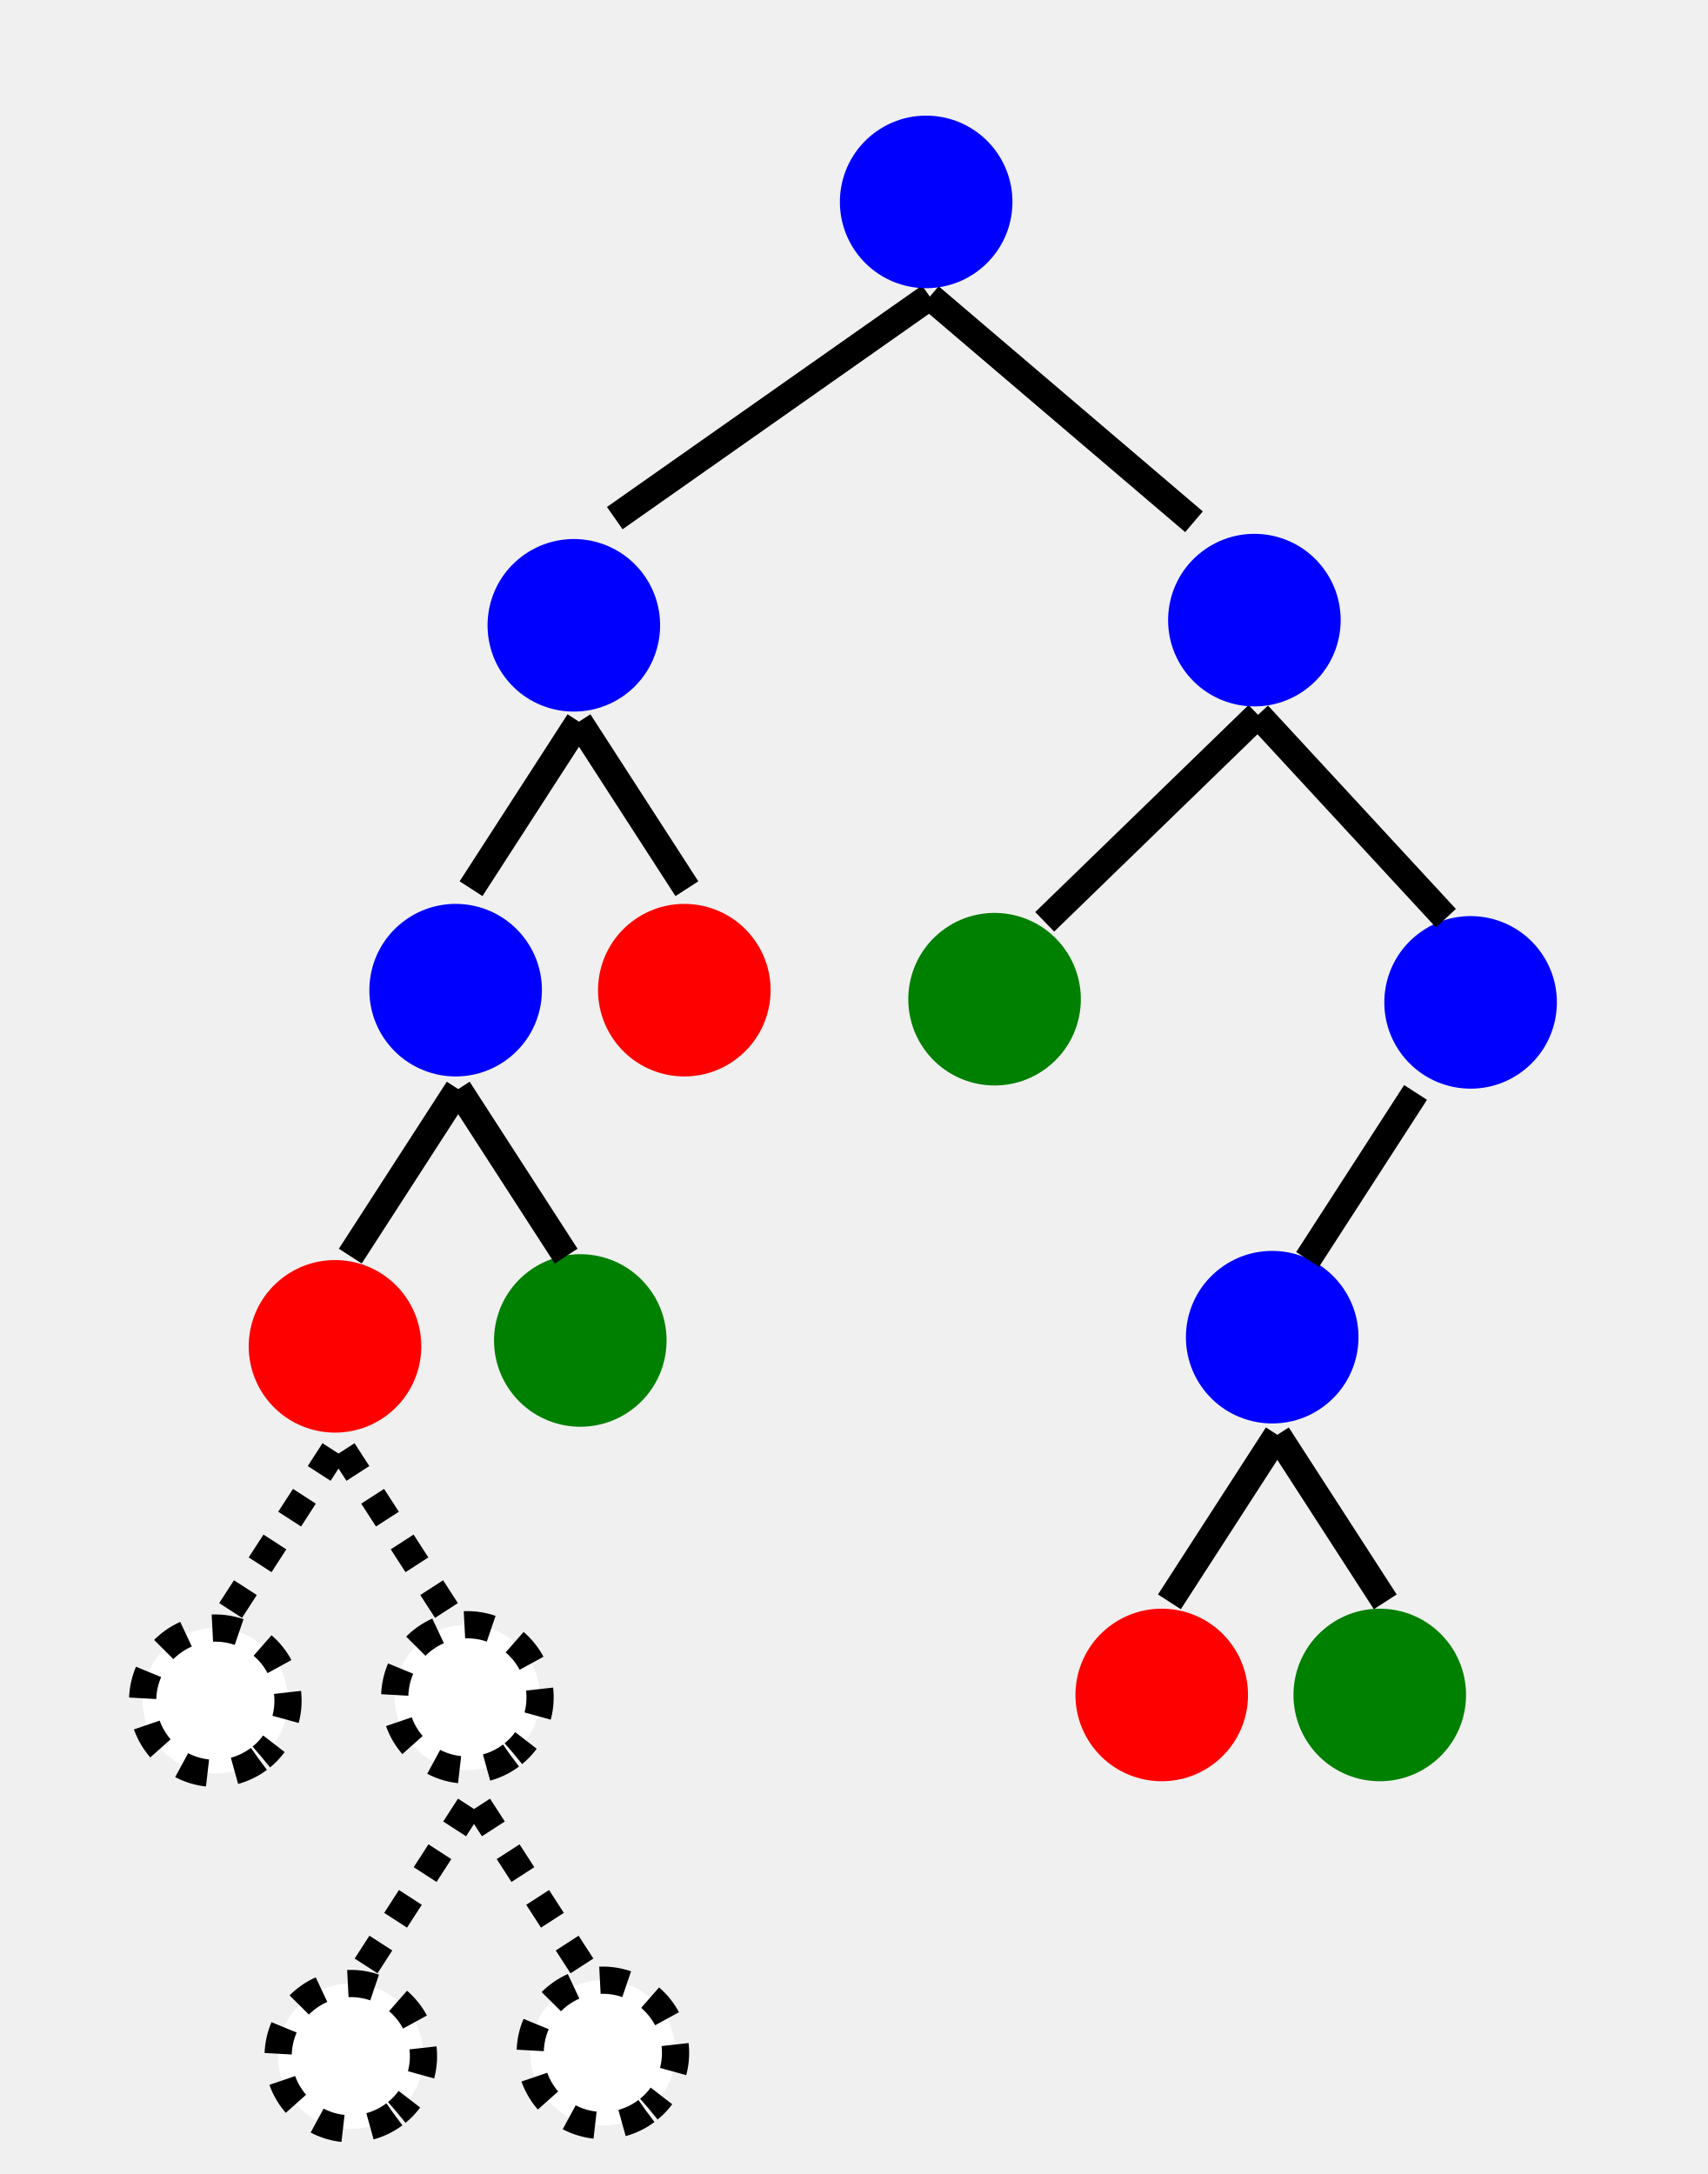
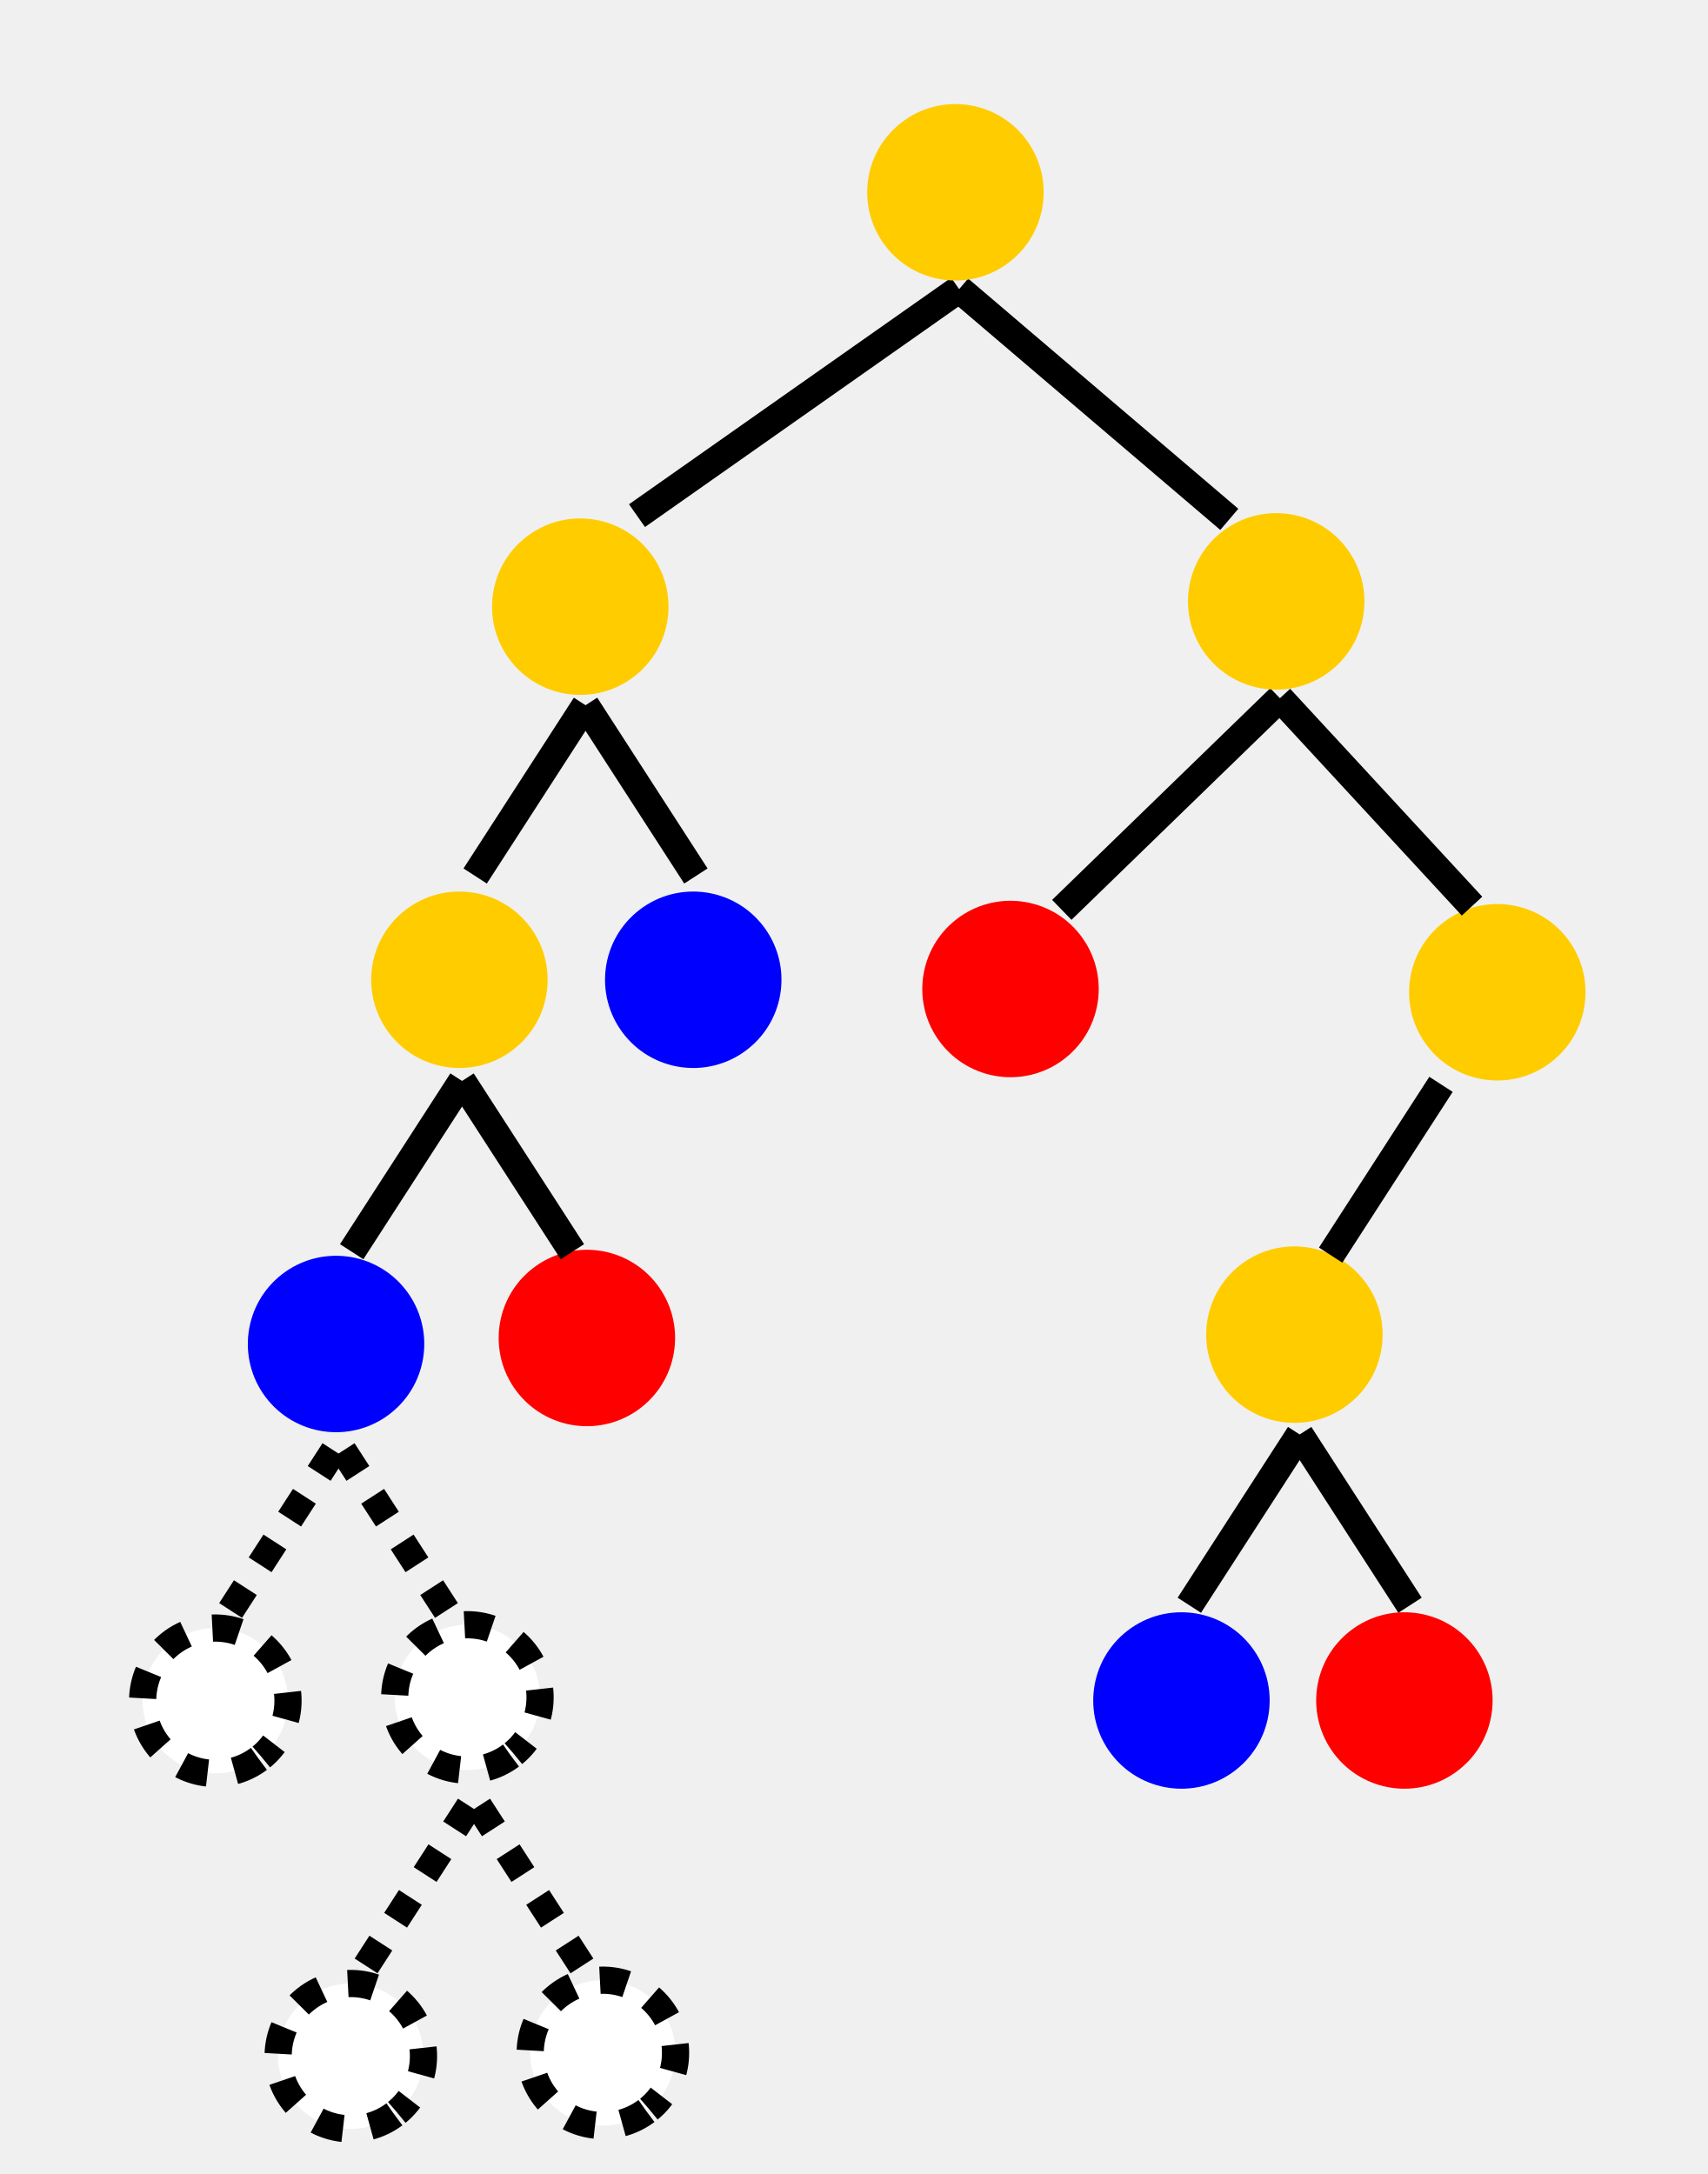
<svg xmlns="http://www.w3.org/2000/svg" width="98.563mm" height="125.505mm" viewBox="0 0 98.563 125.505" version="1.1" id="svg892">
  <defs id="defs886" />
  <g id="layer1" transform="translate(-32.64605,-35.8098)">
-     <path style="fill:#008000;fill-opacity:1;stroke:#008000;stroke-width:1.57;stroke-linecap:butt;stroke-linejoin:round;stroke-miterlimit:4;stroke-dasharray:none;stroke-dashoffset:0;stroke-opacity:1;paint-order:normal" id="path4920" d="m 114.803,137.024 a 4.195,4.195 0 0 1 -5.854,-0.832 4.195,4.195 0 0 1 0.791,-5.86 4.195,4.195 0 0 1 5.865,0.75 4.195,4.195 0 0 1 -0.71,5.87 l -2.601,-3.292 z" />
-     <path style="fill:#008000;fill-opacity:1;stroke:#008000;stroke-width:1.57;stroke-linecap:butt;stroke-linejoin:round;stroke-miterlimit:4;stroke-dasharray:none;stroke-dashoffset:0;stroke-opacity:1;paint-order:normal" id="path4920-4" d="m 92.567,96.857 a 4.195,4.195 0 0 1 -5.854,-0.832 4.195,4.195 0 0 1 0.791,-5.86 4.195,4.195 0 0 1 5.865,0.75 4.195,4.195 0 0 1 -0.71,5.87 l -2.601,-3.292 z" />
-     <path style="fill:#008000;fill-opacity:1;stroke:#008000;stroke-width:1.57;stroke-linecap:butt;stroke-linejoin:round;stroke-miterlimit:4;stroke-dasharray:none;stroke-dashoffset:0;stroke-opacity:1;paint-order:normal" id="path4920-7" d="m 68.653,116.559 a 4.195,4.195 0 0 1 -5.854,-0.832 4.195,4.195 0 0 1 0.791,-5.86 4.195,4.195 0 0 1 5.865,0.75 4.195,4.195 0 0 1 -0.71,5.87 l -2.601,-3.292 z" />
-     <path style="fill:#ff0000;fill-opacity:1;stroke:#ff0000;stroke-width:1.57;stroke-linecap:butt;stroke-linejoin:round;stroke-miterlimit:4;stroke-dasharray:none;stroke-dashoffset:0;stroke-opacity:1;paint-order:normal" id="path4920-75" d="m 102.217,137.024 a 4.195,4.195 0 0 1 -5.854,-0.832 4.195,4.195 0 0 1 0.791,-5.86 4.195,4.195 0 0 1 5.865,0.75 4.195,4.195 0 0 1 -0.71,5.87 l -2.601,-3.292 z" />
-     <path style="fill:#000000;fill-opacity:1;stroke:#000000;stroke-width:1.57;stroke-linecap:butt;stroke-linejoin:round;stroke-miterlimit:4;stroke-dasharray:none;stroke-dashoffset:0;stroke-opacity:1;paint-order:normal" d="m 100.152,128.284 6.23,-9.642" id="path5075" />
-     <path style="fill:#000000;fill-opacity:1;stroke:#000000;stroke-width:1.57;stroke-linecap:butt;stroke-linejoin:round;stroke-miterlimit:4;stroke-dasharray:none;stroke-dashoffset:0;stroke-opacity:1;paint-order:normal" d="m 112.612,128.284 -6.23,-9.642" id="path5075-4" />
-     <path style="fill:#0000ff;fill-opacity:1;stroke:#0000ff;stroke-width:1.57;stroke-linecap:butt;stroke-linejoin:round;stroke-miterlimit:4;stroke-dasharray:none;stroke-dashoffset:0;stroke-opacity:1;paint-order:normal" id="path4920-75-8" d="m 108.594,116.369 a 4.195,4.195 0 0 1 -5.854,-0.832 4.195,4.195 0 0 1 0.791,-5.86 4.195,4.195 0 0 1 5.865,0.75 4.195,4.195 0 0 1 -0.71,5.87 l -2.601,-3.292 z" />
-     <path style="fill:#0000ff;fill-opacity:1;stroke:#0000ff;stroke-width:1.57;stroke-linecap:butt;stroke-linejoin:round;stroke-miterlimit:4;stroke-dasharray:none;stroke-dashoffset:0;stroke-opacity:1;paint-order:normal" id="path4920-75-8-1" d="m 120.047,97.041 a 4.195,4.195 0 0 1 -5.854,-0.832 4.195,4.195 0 0 1 0.791,-5.86 4.195,4.195 0 0 1 5.865,0.75 4.195,4.195 0 0 1 -0.71,5.87 l -2.601,-3.292 z" />
-     <path style="fill:#000000;fill-opacity:1;stroke:#000000;stroke-width:1.57;stroke-linecap:butt;stroke-linejoin:round;stroke-miterlimit:4;stroke-dasharray:none;stroke-dashoffset:0;stroke-opacity:1;paint-order:normal" d="m 108.131,108.518 6.23,-9.642" id="path5075-2" />
-     <path style="fill:#000000;fill-opacity:1;stroke:#000000;stroke-width:1.57;stroke-linecap:butt;stroke-linejoin:round;stroke-miterlimit:4;stroke-dasharray:none;stroke-dashoffset:0;stroke-opacity:1;paint-order:normal" d="M 92.954,89.026 105.267,77.076" id="path5075-8" />
-     <path style="fill:#000000;fill-opacity:1;stroke:#000000;stroke-width:1.57;stroke-linecap:butt;stroke-linejoin:round;stroke-miterlimit:4;stroke-dasharray:none;stroke-dashoffset:0;stroke-opacity:1;paint-order:normal" d="M 116.112,88.816 105.267,77.076" id="path5075-4-9" />
-     <path style="fill:#0000ff;fill-opacity:1;stroke:#0000ff;stroke-width:1.57;stroke-linecap:butt;stroke-linejoin:round;stroke-miterlimit:4;stroke-dasharray:none;stroke-dashoffset:0;stroke-opacity:1;paint-order:normal" id="path4920-75-8-1-3" d="m 107.566,74.973 a 4.195,4.195 0 0 1 -5.854,-0.832 4.195,4.195 0 0 1 0.791,-5.86 4.195,4.195 0 0 1 5.865,0.75 4.195,4.195 0 0 1 -0.71,5.87 l -2.601,-3.292 z" />
-     <path style="fill:#ff0000;fill-opacity:1;stroke:#ff0000;stroke-width:1.57;stroke-linecap:butt;stroke-linejoin:round;stroke-miterlimit:4;stroke-dasharray:none;stroke-dashoffset:0;stroke-opacity:1;paint-order:normal" id="path4920-75-6" d="m 54.493,116.898 a 4.195,4.195 0 0 1 -5.854,-0.832 4.195,4.195 0 0 1 0.791,-5.86 4.195,4.195 0 0 1 5.865,0.75 4.195,4.195 0 0 1 -0.71,5.87 l -2.601,-3.292 z" />
-     <path style="fill:#000000;fill-opacity:1;stroke:#000000;stroke-width:1.57;stroke-linecap:butt;stroke-linejoin:round;stroke-miterlimit:4;stroke-dasharray:none;stroke-dashoffset:0;stroke-opacity:1;paint-order:normal" d="m 52.867,108.325 6.23,-9.642" id="path5075-80" />
-     <path style="fill:#000000;fill-opacity:1;stroke:#000000;stroke-width:1.57;stroke-linecap:butt;stroke-linejoin:round;stroke-miterlimit:4;stroke-dasharray:none;stroke-dashoffset:0;stroke-opacity:1;paint-order:normal" d="M 65.327,108.325 59.097,98.684" id="path5075-4-2" />
-     <path style="fill:#0000ff;fill-opacity:1;stroke:#0000ff;stroke-width:1.57;stroke-linecap:butt;stroke-linejoin:round;stroke-miterlimit:4;stroke-dasharray:none;stroke-dashoffset:0;stroke-opacity:1;paint-order:normal" id="path4920-75-8-10" d="m 61.457,96.336 a 4.195,4.195 0 0 1 -5.854,-0.832 4.195,4.195 0 0 1 0.791,-5.86 4.195,4.195 0 0 1 5.865,0.75 4.195,4.195 0 0 1 -0.71,5.87 l -2.601,-3.292 z" />
-     <path style="fill:#ff0000;fill-opacity:1;stroke:#ff0000;stroke-width:1.57;stroke-linecap:butt;stroke-linejoin:round;stroke-miterlimit:4;stroke-dasharray:none;stroke-dashoffset:0;stroke-opacity:1;paint-order:normal" id="path4920-75-5" d="m 74.658,96.336 a 4.195,4.195 0 0 1 -5.854,-0.832 4.195,4.195 0 0 1 0.791,-5.86 4.195,4.195 0 0 1 5.865,0.75 4.195,4.195 0 0 1 -0.71,5.87 l -2.601,-3.292 z" />
-     <path style="fill:#000000;fill-opacity:1;stroke:#000000;stroke-width:1.57;stroke-linecap:butt;stroke-linejoin:round;stroke-miterlimit:4;stroke-dasharray:none;stroke-dashoffset:0;stroke-opacity:1;paint-order:normal" d="m 59.838,87.114 6.23,-9.642" id="path5075-1" />
-     <path style="fill:#000000;fill-opacity:1;stroke:#000000;stroke-width:1.57;stroke-linecap:butt;stroke-linejoin:round;stroke-miterlimit:4;stroke-dasharray:none;stroke-dashoffset:0;stroke-opacity:1;paint-order:normal" d="M 72.298,87.114 66.068,77.472" id="path5075-4-1" />
-     <path style="fill:#0000ff;fill-opacity:1;stroke:#0000ff;stroke-width:1.57;stroke-linecap:butt;stroke-linejoin:round;stroke-miterlimit:4;stroke-dasharray:none;stroke-dashoffset:0;stroke-opacity:1;paint-order:normal" id="path4920-75-8-1-3-0" d="m 68.28,75.273 a 4.195,4.195 0 0 1 -5.854,-0.832 4.195,4.195 0 0 1 0.791,-5.86 4.195,4.195 0 0 1 5.865,0.75 4.195,4.195 0 0 1 -0.71,5.87 l -2.601,-3.292 z" />
-     <path style="fill:#000000;fill-opacity:1;stroke:#000000;stroke-width:1.57;stroke-linecap:butt;stroke-linejoin:round;stroke-miterlimit:4;stroke-dasharray:none;stroke-dashoffset:0;stroke-opacity:1;paint-order:normal" d="M 68.134,65.721 86.321,52.933" id="path5075-8-8" />
-     <path style="fill:#000000;fill-opacity:1;stroke:#000000;stroke-width:1.57;stroke-linecap:butt;stroke-linejoin:round;stroke-miterlimit:4;stroke-dasharray:none;stroke-dashoffset:0;stroke-opacity:1;paint-order:normal" d="M 101.571,65.931 86.321,52.933" id="path5075-4-9-5" />
-     <path style="fill:#0000ff;fill-opacity:1;stroke:#0000ff;stroke-width:1.57;stroke-linecap:butt;stroke-linejoin:round;stroke-miterlimit:4;stroke-dasharray:none;stroke-dashoffset:0;stroke-opacity:1;paint-order:normal" id="path4920-75-8-1-3-06" d="m 88.619,50.83 a 4.195,4.195 0 0 1 -5.854,-0.832 4.195,4.195 0 0 1 0.791,-5.86 4.195,4.195 0 0 1 5.865,0.75 4.195,4.195 0 0 1 -0.71,5.87 l -2.601,-3.292 z" />
    <path style="fill:#ffffff;fill-opacity:1;stroke:#000000;stroke-width:1.57;stroke-linecap:butt;stroke-linejoin:round;stroke-miterlimit:4;stroke-dasharray:1.57, 1.57;stroke-dashoffset:0;stroke-opacity:1;paint-order:normal" id="path4920-75-6-1" d="m 47.585,137.356 a 4.195,4.195 0 0 1 -5.842,-0.816 4.195,4.195 0 0 1 0.747,-5.851 4.195,4.195 0 0 1 5.859,0.679 4.195,4.195 0 0 1 -0.61,5.867" />
    <path style="fill:#000000;fill-opacity:1;stroke:#000000;stroke-width:1.57;stroke-linecap:butt;stroke-linejoin:round;stroke-miterlimit:4;stroke-dasharray:1.57, 1.57;stroke-dashoffset:0;stroke-opacity:1;paint-order:normal" d="m 45.958,128.783 6.23,-9.642" id="path5075-80-2" />
    <path style="fill:#000000;fill-opacity:1;stroke:#000000;stroke-width:1.57;stroke-linecap:butt;stroke-linejoin:round;stroke-miterlimit:4;stroke-dasharray:1.57, 1.57;stroke-dashoffset:0;stroke-opacity:1;paint-order:normal" d="M 58.418,128.783 52.188,119.141" id="path5075-4-2-8" />
    <path style="fill:#ffffff;fill-opacity:1;stroke:#000000;stroke-width:1.57;stroke-linecap:butt;stroke-linejoin:round;stroke-miterlimit:4;stroke-dasharray:1.57, 1.57;stroke-dashoffset:0;stroke-opacity:1;paint-order:normal" id="path4920-75-6-1-9" d="m 62.136,137.164 a 4.195,4.195 0 0 1 -5.842,-0.816 4.195,4.195 0 0 1 0.747,-5.851 4.195,4.195 0 0 1 5.859,0.679 4.195,4.195 0 0 1 -0.61,5.867" />
    <path style="fill:#ffffff;fill-opacity:1;stroke:#000000;stroke-width:1.57;stroke-linecap:butt;stroke-linejoin:round;stroke-miterlimit:4;stroke-dasharray:1.57, 1.57;stroke-dashoffset:0;stroke-opacity:1;paint-order:normal" id="path4920-75-6-1-3" d="m 55.406,157.876 a 4.195,4.195 0 0 1 -5.842,-0.816 4.195,4.195 0 0 1 0.747,-5.851 4.195,4.195 0 0 1 5.859,0.679 4.195,4.195 0 0 1 -0.61,5.867" />
    <path style="fill:#000000;fill-opacity:1;stroke:#000000;stroke-width:1.57;stroke-linecap:butt;stroke-linejoin:round;stroke-miterlimit:4;stroke-dasharray:1.57, 1.57;stroke-dashoffset:0;stroke-opacity:1;paint-order:normal" d="m 53.779,149.303 6.23,-9.642" id="path5075-80-2-6" />
    <path style="fill:#000000;fill-opacity:1;stroke:#000000;stroke-width:1.57;stroke-linecap:butt;stroke-linejoin:round;stroke-miterlimit:4;stroke-dasharray:1.57, 1.57;stroke-dashoffset:0;stroke-opacity:1;paint-order:normal" d="m 66.239,149.303 -6.23,-9.642" id="path5075-4-2-8-8" />
    <path style="fill:#ffffff;fill-opacity:1;stroke:#000000;stroke-width:1.57;stroke-linecap:butt;stroke-linejoin:round;stroke-miterlimit:4;stroke-dasharray:1.57, 1.57;stroke-dashoffset:0;stroke-opacity:1;paint-order:normal" id="path4920-75-6-1-9-0" d="m 69.957,157.685 a 4.195,4.195 0 0 1 -5.842,-0.816 4.195,4.195 0 0 1 0.747,-5.851 4.195,4.195 0 0 1 5.859,0.679 4.195,4.195 0 0 1 -0.61,5.867" />
+     <path style="fill:#000000;fill-opacity:1;stroke:#000000;stroke-width:1.605;stroke-linecap:butt;stroke-linejoin:round;stroke-miterlimit:4;stroke-dasharray:none;stroke-dashoffset:0;stroke-opacity:1;paint-order:normal" d="M 69.417,65.578 88.014,52.501" id="path5075-8-8-4" />
+     <path style="fill:#000000;fill-opacity:1;stroke:#000000;stroke-width:1.605;stroke-linecap:butt;stroke-linejoin:round;stroke-miterlimit:4;stroke-dasharray:none;stroke-dashoffset:0;stroke-opacity:1;paint-order:normal" d="M 103.609,65.792 88.014,52.501" id="path5075-4-9-5-7" />
+     <path style="fill:#ffcc00;fill-opacity:1;stroke:#ffcc00;stroke-width:1.605;stroke-linecap:butt;stroke-linejoin:round;stroke-miterlimit:4;stroke-dasharray:none;stroke-dashoffset:0;stroke-opacity:1;paint-order:normal" id="path4920-75-8-1-3-06-7" d="m 90.365,50.35 a 4.29,4.29 0 0 1 -5.986,-0.85 4.29,4.29 0 0 1 0.809,-5.992 4.29,4.29 0 0 1 5.997,0.767 4.29,4.29 0 0 1 -0.726,6.002 L 87.8,46.911 Z" />
+     <path style="fill:#ff0000;fill-opacity:1;stroke:#ff0000;stroke-width:1.605;stroke-linecap:butt;stroke-linejoin:round;stroke-miterlimit:4;stroke-dasharray:none;stroke-dashoffset:0;stroke-opacity:1;paint-order:normal" id="path4920-5" d="m 116.282,137.418 a 4.29,4.29 0 0 1 -5.986,-0.85 4.29,4.29 0 0 1 0.809,-5.992 4.29,4.29 0 0 1 5.997,0.767 4.29,4.29 0 0 1 -0.726,6.002 l -2.659,-3.367 z" />
+     <path style="fill:#ff0000;fill-opacity:1;stroke:#ff0000;stroke-width:1.605;stroke-linecap:butt;stroke-linejoin:round;stroke-miterlimit:4;stroke-dasharray:none;stroke-dashoffset:0;stroke-opacity:1;paint-order:normal" id="path4920-4-4" d="m 93.544,96.344 a 4.29,4.29 0 0 1 -5.986,-0.85 4.29,4.29 0 0 1 0.809,-5.992 4.29,4.29 0 0 1 5.997,0.767 4.29,4.29 0 0 1 -0.726,6.002 l -2.659,-3.367 z" />
+     <path style="fill:#ff0000;fill-opacity:1;stroke:#ff0000;stroke-width:1.605;stroke-linecap:butt;stroke-linejoin:round;stroke-miterlimit:4;stroke-dasharray:none;stroke-dashoffset:0;stroke-opacity:1;paint-order:normal" id="path4920-7-8" d="m 69.09,116.491 a 4.29,4.29 0 0 1 -5.986,-0.85 4.29,4.29 0 0 1 0.809,-5.992 4.29,4.29 0 0 1 5.997,0.767 4.29,4.29 0 0 1 -0.726,6.002 l -2.659,-3.367 z" />
+     <path style="fill:#0000ff;fill-opacity:1;stroke:#0000ff;stroke-width:1.605;stroke-linecap:butt;stroke-linejoin:round;stroke-miterlimit:4;stroke-dasharray:none;stroke-dashoffset:0;stroke-opacity:1;paint-order:normal" id="path4920-75-1" d="m 103.412,137.418 a 4.29,4.29 0 0 1 -5.986,-0.85 4.29,4.29 0 0 1 0.809,-5.992 4.29,4.29 0 0 1 5.997,0.767 4.29,4.29 0 0 1 -0.726,6.002 l -2.659,-3.367 z" />
+     <path style="fill:#000000;fill-opacity:1;stroke:#000000;stroke-width:1.605;stroke-linecap:butt;stroke-linejoin:round;stroke-miterlimit:4;stroke-dasharray:none;stroke-dashoffset:0;stroke-opacity:1;paint-order:normal" d="m 101.301,128.481 6.371,-9.859" id="path5075-28" />
+     <path style="fill:#000000;fill-opacity:1;stroke:#000000;stroke-width:1.605;stroke-linecap:butt;stroke-linejoin:round;stroke-miterlimit:4;stroke-dasharray:none;stroke-dashoffset:0;stroke-opacity:1;paint-order:normal" d="m 114.042,128.481 -6.371,-9.859" id="path5075-4-93" />
+     <path style="fill:#ffcc00;fill-opacity:1;stroke:#ffcc00;stroke-width:1.605;stroke-linecap:butt;stroke-linejoin:round;stroke-miterlimit:4;stroke-dasharray:none;stroke-dashoffset:0;stroke-opacity:1;paint-order:normal" id="path4920-75-8-6" d="m 109.933,116.297 a 4.29,4.29 0 0 1 -5.986,-0.85 4.29,4.29 0 0 1 0.809,-5.992 4.29,4.29 0 0 1 5.997,0.767 4.29,4.29 0 0 1 -0.726,6.002 l -2.659,-3.367 z" />
+     <path style="fill:#ffcc00;fill-opacity:1;stroke:#ffcc00;stroke-width:1.605;stroke-linecap:butt;stroke-linejoin:round;stroke-miterlimit:4;stroke-dasharray:none;stroke-dashoffset:0;stroke-opacity:1;paint-order:normal" id="path4920-75-8-1-8" d="m 121.645,96.532 a 4.29,4.29 0 0 1 -5.986,-0.85 4.29,4.29 0 0 1 0.809,-5.992 4.29,4.29 0 0 1 5.997,0.767 4.29,4.29 0 0 1 -0.726,6.002 l -2.659,-3.367 z" />
+     <path style="fill:#000000;fill-opacity:1;stroke:#000000;stroke-width:1.605;stroke-linecap:butt;stroke-linejoin:round;stroke-miterlimit:4;stroke-dasharray:none;stroke-dashoffset:0;stroke-opacity:1;paint-order:normal" d="m 109.459,108.268 6.371,-9.859" id="path5075-2-0" />
+     <path style="fill:#000000;fill-opacity:1;stroke:#000000;stroke-width:1.605;stroke-linecap:butt;stroke-linejoin:round;stroke-miterlimit:4;stroke-dasharray:none;stroke-dashoffset:0;stroke-opacity:1;paint-order:normal" d="M 93.94,88.336 106.531,76.117" id="path5075-8-2" />
+     <path style="fill:#000000;fill-opacity:1;stroke:#000000;stroke-width:1.605;stroke-linecap:butt;stroke-linejoin:round;stroke-miterlimit:4;stroke-dasharray:none;stroke-dashoffset:0;stroke-opacity:1;paint-order:normal" d="M 117.621,88.121 106.531,76.117" id="path5075-4-9-1" />
+     <path style="fill:#ffcc00;fill-opacity:1;stroke:#ffcc00;stroke-width:1.605;stroke-linecap:butt;stroke-linejoin:round;stroke-miterlimit:4;stroke-dasharray:none;stroke-dashoffset:0;stroke-opacity:1;paint-order:normal" id="path4920-75-8-1-3-05" d="m 108.882,73.966 a 4.29,4.29 0 0 1 -5.986,-0.85 4.29,4.29 0 0 1 0.809,-5.992 4.29,4.29 0 0 1 5.997,0.767 4.29,4.29 0 0 1 -0.726,6.002 l -2.659,-3.367 z" />
+     <path style="fill:#0000ff;fill-opacity:1;stroke:#0000ff;stroke-width:1.605;stroke-linecap:butt;stroke-linejoin:round;stroke-miterlimit:4;stroke-dasharray:none;stroke-dashoffset:0;stroke-opacity:1;paint-order:normal" id="path4920-75-6-1-6" d="m 54.61,116.838 a 4.29,4.29 0 0 1 -5.986,-0.85 4.29,4.29 0 0 1 0.809,-5.992 4.29,4.29 0 0 1 5.997,0.767 4.29,4.29 0 0 1 -0.726,6.002 l -2.659,-3.367 z" />
+     <path style="fill:#000000;fill-opacity:1;stroke:#000000;stroke-width:1.605;stroke-linecap:butt;stroke-linejoin:round;stroke-miterlimit:4;stroke-dasharray:none;stroke-dashoffset:0;stroke-opacity:1;paint-order:normal" d="m 52.947,108.071 6.371,-9.859" id="path5075-80-1" />
+     <path style="fill:#000000;fill-opacity:1;stroke:#000000;stroke-width:1.605;stroke-linecap:butt;stroke-linejoin:round;stroke-miterlimit:4;stroke-dasharray:none;stroke-dashoffset:0;stroke-opacity:1;paint-order:normal" d="M 65.688,108.071 59.318,98.212" id="path5075-4-2-0" />
+     <path style="fill:#ffcc00;fill-opacity:1;stroke:#ffcc00;stroke-width:1.605;stroke-linecap:butt;stroke-linejoin:round;stroke-miterlimit:4;stroke-dasharray:none;stroke-dashoffset:0;stroke-opacity:1;paint-order:normal" id="path4920-75-8-10-8" d="m 61.731,95.811 a 4.29,4.29 0 0 1 -5.986,-0.85 4.29,4.29 0 0 1 0.809,-5.992 4.29,4.29 0 0 1 5.997,0.767 4.29,4.29 0 0 1 -0.726,6.002 l -2.659,-3.367 z" />
+     <path style="fill:#0000ff;fill-opacity:1;stroke:#0000ff;stroke-width:1.605;stroke-linecap:butt;stroke-linejoin:round;stroke-miterlimit:4;stroke-dasharray:none;stroke-dashoffset:0;stroke-opacity:1;paint-order:normal" id="path4920-75-5-5" d="m 75.23,95.811 a 4.29,4.29 0 0 1 -5.986,-0.85 4.29,4.29 0 0 1 0.809,-5.992 4.29,4.29 0 0 1 5.997,0.767 4.29,4.29 0 0 1 -0.726,6.002 l -2.659,-3.367 z" />
+     <path style="fill:#000000;fill-opacity:1;stroke:#000000;stroke-width:1.605;stroke-linecap:butt;stroke-linejoin:round;stroke-miterlimit:4;stroke-dasharray:none;stroke-dashoffset:0;stroke-opacity:1;paint-order:normal" d="m 60.076,86.381 6.371,-9.859" id="path5075-1-0" />
+     <path style="fill:#000000;fill-opacity:1;stroke:#000000;stroke-width:1.605;stroke-linecap:butt;stroke-linejoin:round;stroke-miterlimit:4;stroke-dasharray:none;stroke-dashoffset:0;stroke-opacity:1;paint-order:normal" d="M 72.817,86.381 66.447,76.521" id="path5075-4-1-6" />
+     <path style="fill:#ffcc00;fill-opacity:1;stroke:#ffcc00;stroke-width:1.605;stroke-linecap:butt;stroke-linejoin:round;stroke-miterlimit:4;stroke-dasharray:none;stroke-dashoffset:0;stroke-opacity:1;paint-order:normal" id="path4920-75-8-1-3-0-4" d="m 68.708,74.272 a 4.29,4.29 0 0 1 -5.986,-0.85 4.29,4.29 0 0 1 0.809,-5.992 4.29,4.29 0 0 1 5.997,0.767 4.29,4.29 0 0 1 -0.726,6.002 l -2.659,-3.367 z" />
  </g>
</svg>
